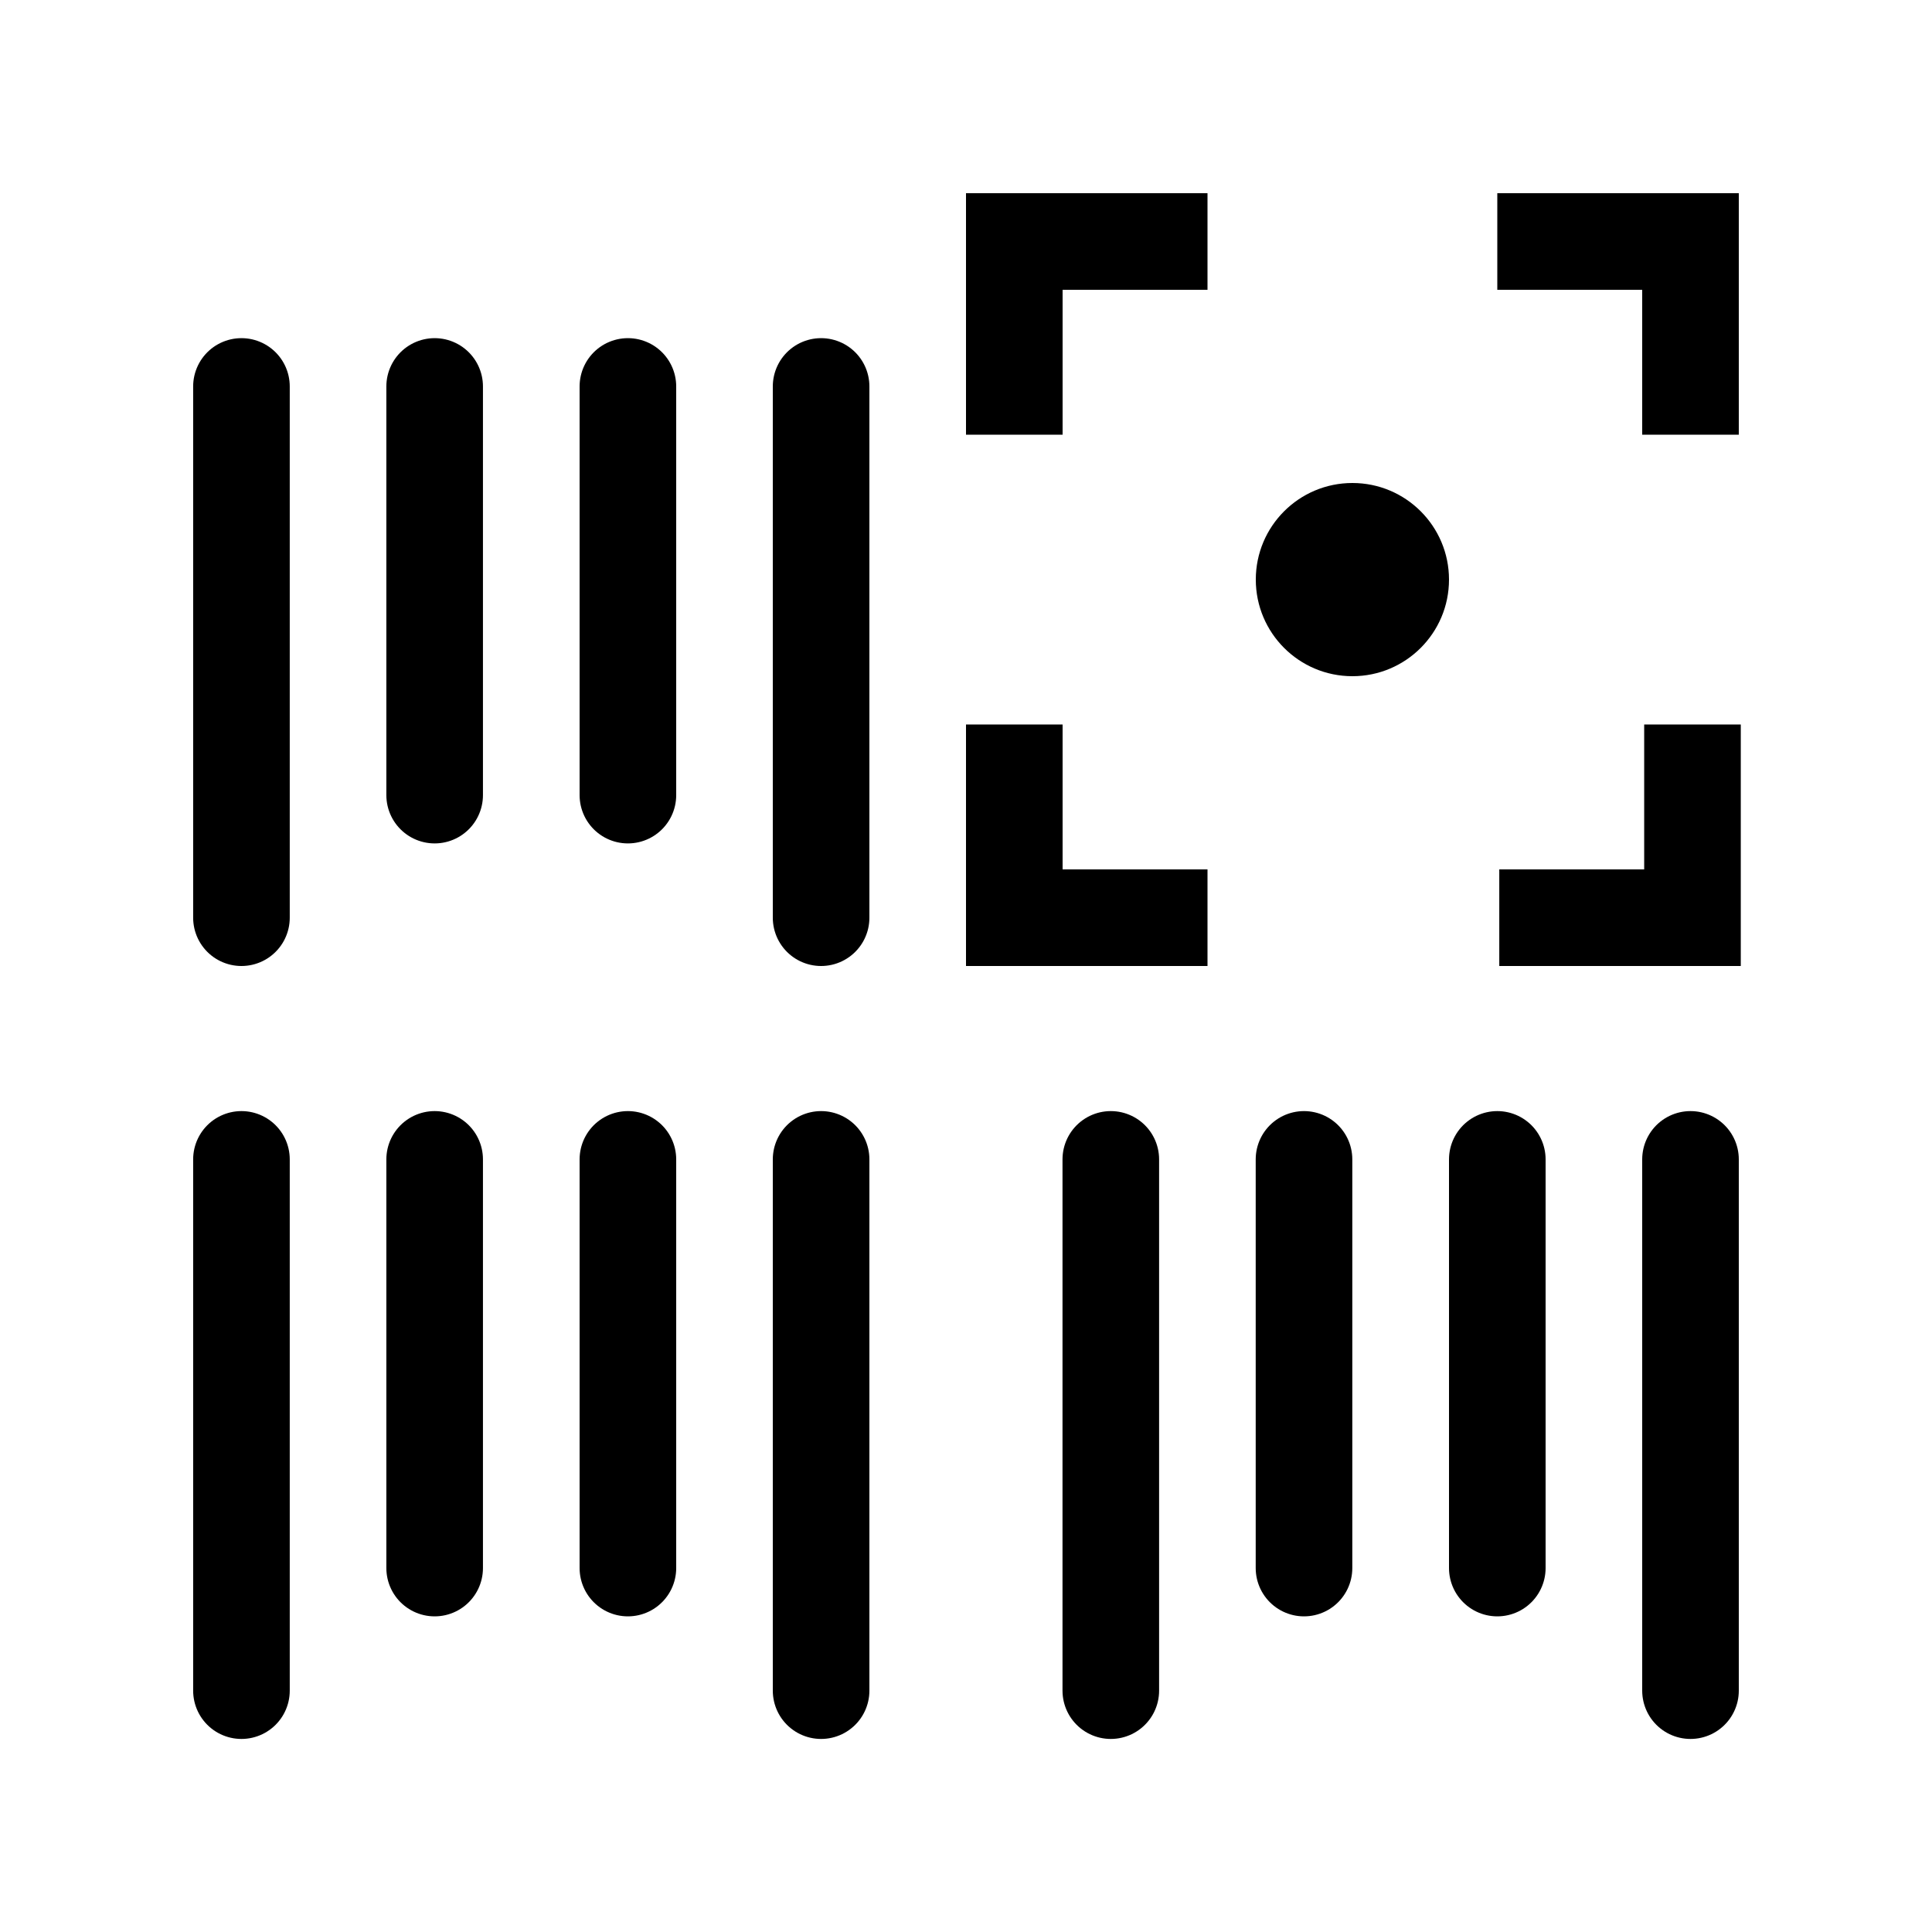
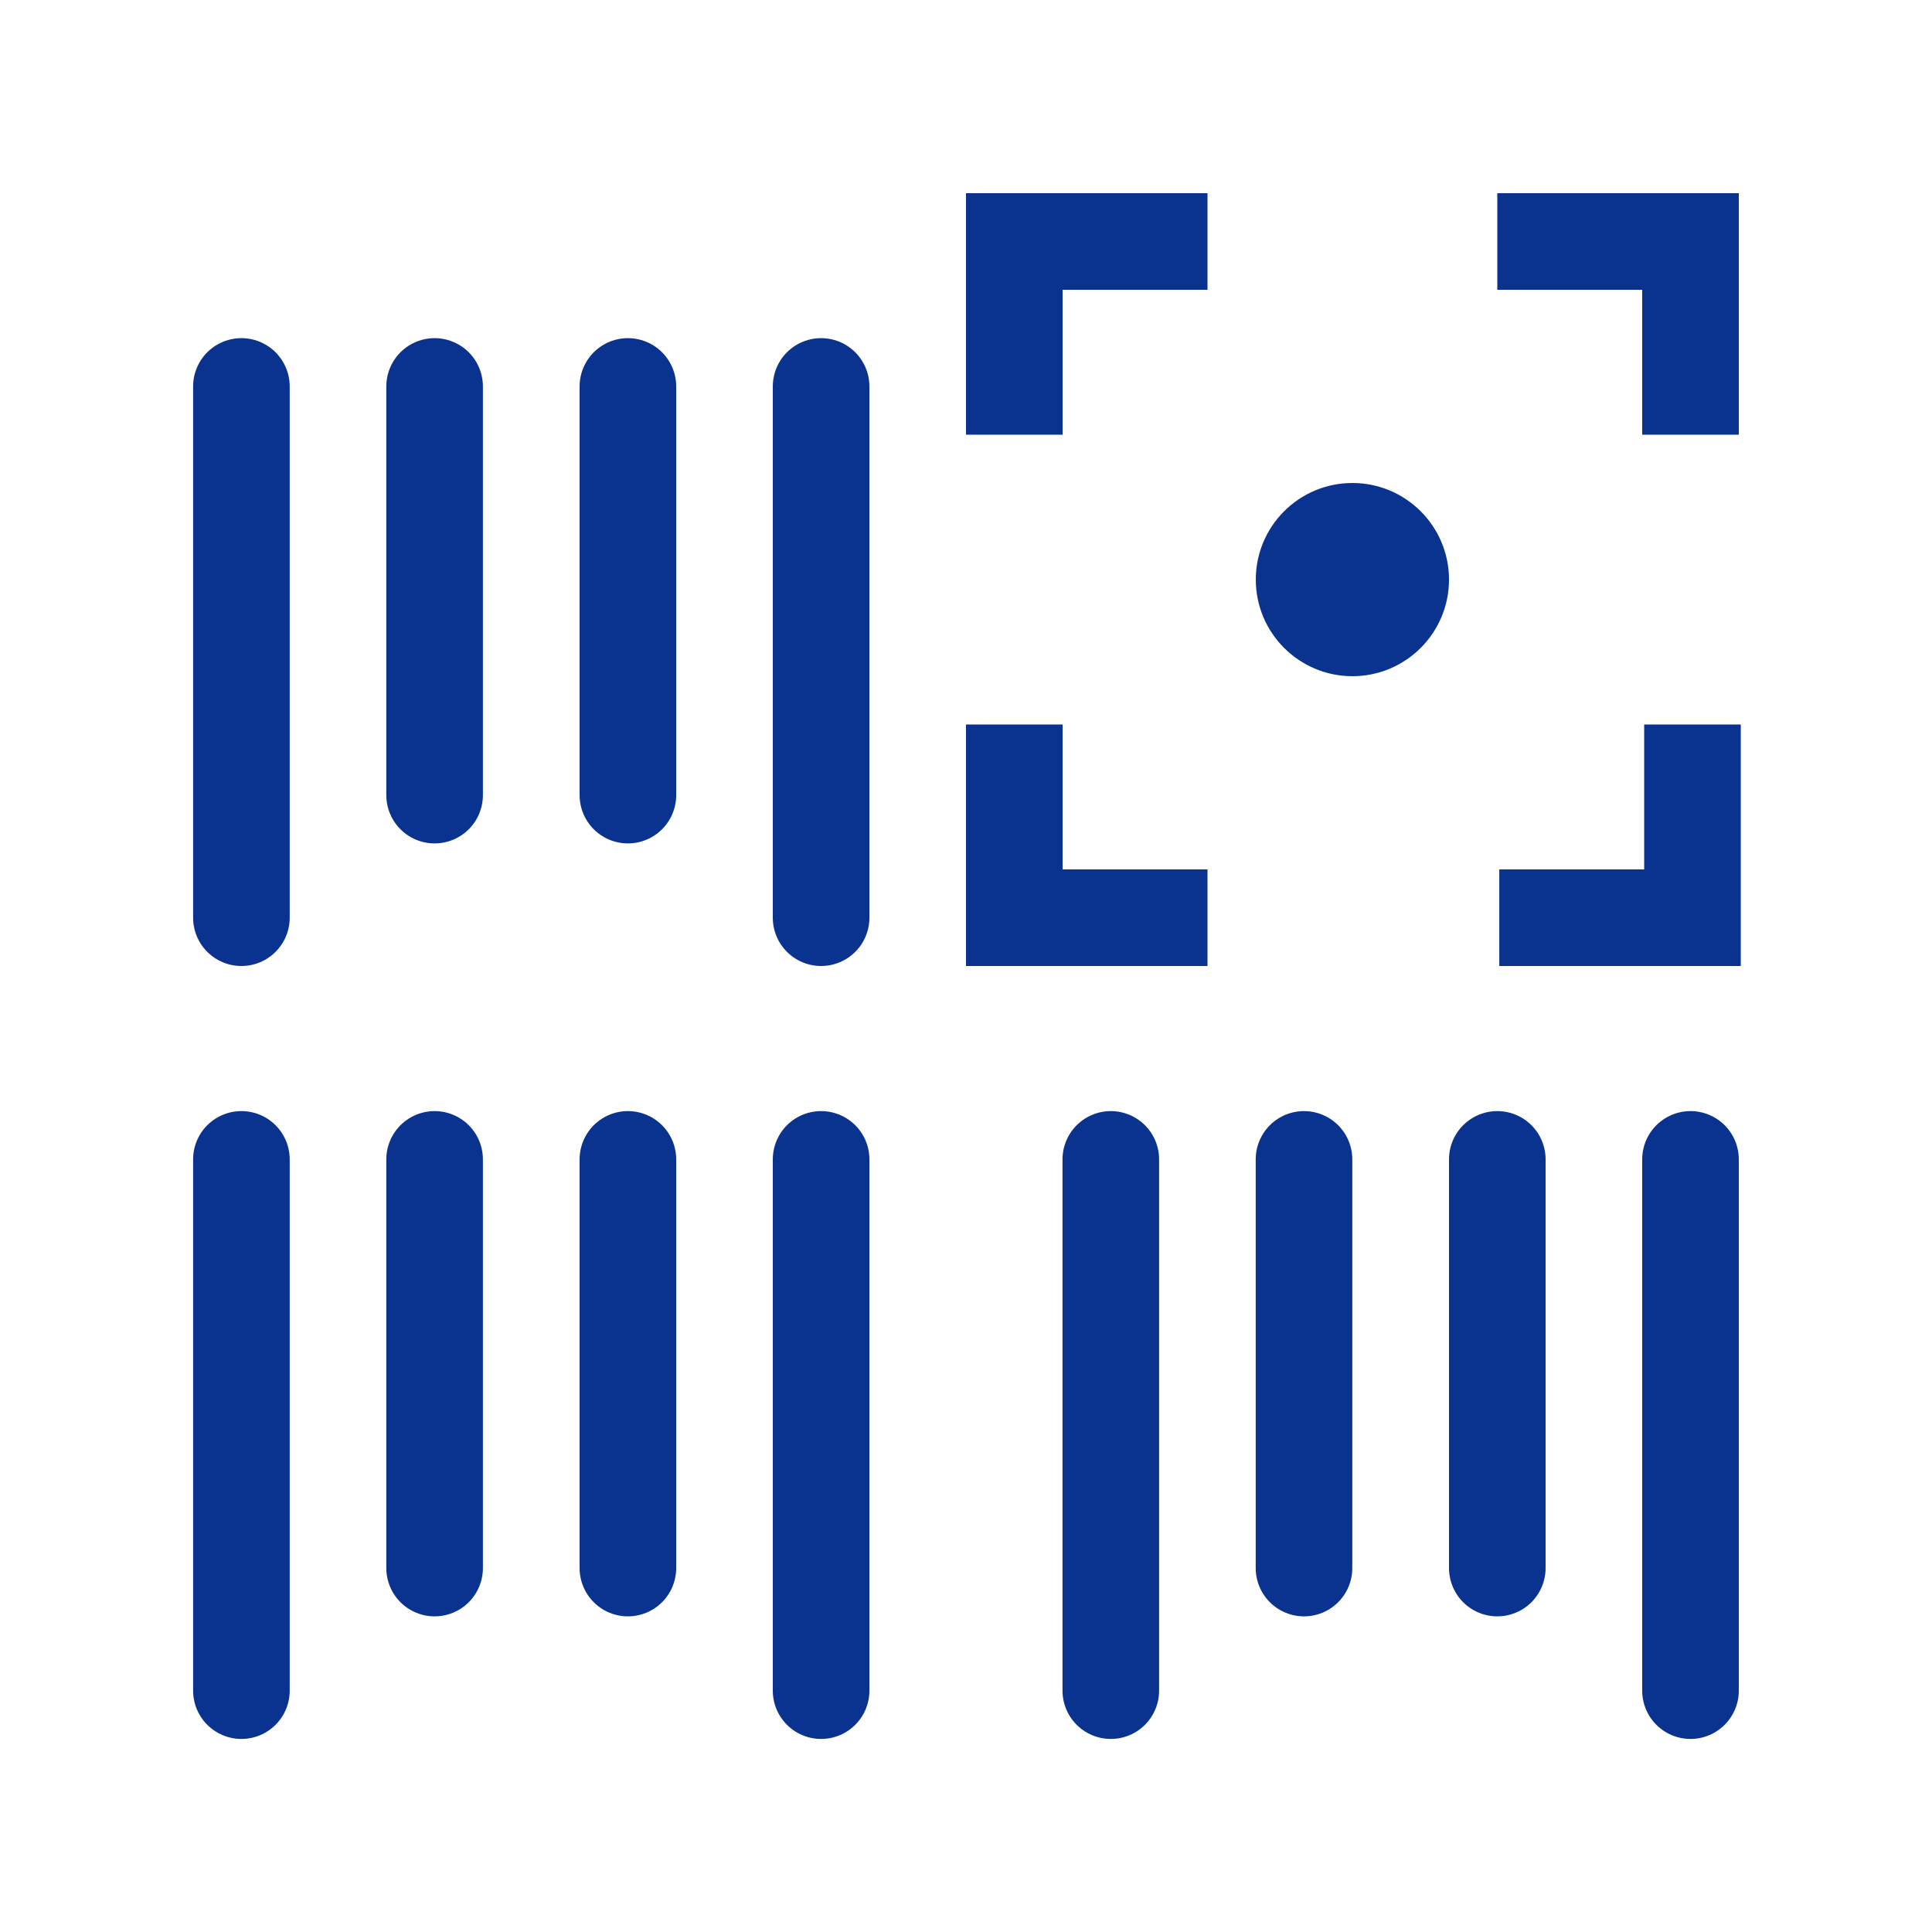
<svg xmlns="http://www.w3.org/2000/svg" width="40" height="40" viewBox="0 0 40 40" fill="none">
-   <path d="M4.999 8.001L4.999 19" stroke="black" stroke-width="2" stroke-linecap="round" />
-   <path d="M8.999 8.001L8.999 16.462" stroke="black" stroke-width="2" stroke-linecap="round" />
-   <path d="M13 8.001L13 16.462" stroke="black" stroke-width="2" stroke-linecap="round" />
-   <path d="M17 8.001L17 19" stroke="black" stroke-width="2" stroke-linecap="round" />
-   <path d="M4.999 24.004L4.999 35.003" stroke="black" stroke-width="2" stroke-linecap="round" />
-   <path d="M8.999 24.004L8.999 32.465" stroke="black" stroke-width="2" stroke-linecap="round" />
-   <path d="M13 24.004L13 32.465" stroke="black" stroke-width="2" stroke-linecap="round" />
-   <path d="M17 24.004L17 35.003" stroke="black" stroke-width="2" stroke-linecap="round" />
-   <path d="M22.998 24.004L22.998 35.003" stroke="black" stroke-width="2" stroke-linecap="round" />
-   <path d="M26.998 24.004L26.998 32.465" stroke="black" stroke-width="2" stroke-linecap="round" />
-   <path d="M31 24.004L31 32.465" stroke="black" stroke-width="2" stroke-linecap="round" />
-   <path d="M35 24.004L35 35.003" stroke="black" stroke-width="2" stroke-linecap="round" />
-   <path d="M25 5L21 5L21 9" stroke="black" stroke-width="2" />
-   <path d="M31 5L35 5L35 9" stroke="black" stroke-width="2" />
-   <path d="M25 19L21 19L21 15" stroke="black" stroke-width="2" />
-   <path d="M31.041 19L35.041 19L35.041 15" stroke="black" stroke-width="2" />
-   <rect x="26" y="10" width="4" height="4" rx="2" fill="black" />
+   <path d="M4.998 8.001L4.998 19" stroke="#0A3390" stroke-width="2" stroke-linecap="round" />
+   <path d="M8.998 8.001L8.998 16.462" stroke="#0A3390" stroke-width="2" stroke-linecap="round" />
+   <path d="M13 8.001L13 16.462" stroke="#0A3390" stroke-width="2" stroke-linecap="round" />
+   <path d="M17 8.001L17 19" stroke="#0A3390" stroke-width="2" stroke-linecap="round" />
+   <path d="M4.998 24.004L4.998 35.003" stroke="#0A3390" stroke-width="2" stroke-linecap="round" />
+   <path d="M8.998 24.004L8.998 32.465" stroke="#0A3390" stroke-width="2" stroke-linecap="round" />
+   <path d="M13 24.004L13 32.465" stroke="#0A3390" stroke-width="2" stroke-linecap="round" />
+   <path d="M17 24.004L17 35.003" stroke="#0A3390" stroke-width="2" stroke-linecap="round" />
+   <path d="M22.998 24.004L22.998 35.003" stroke="#0A3390" stroke-width="2" stroke-linecap="round" />
+   <path d="M26.998 24.004L26.998 32.465" stroke="#0A3390" stroke-width="2" stroke-linecap="round" />
+   <path d="M31 24.004L31 32.465" stroke="#0A3390" stroke-width="2" stroke-linecap="round" />
+   <path d="M35 24.004L35 35.003" stroke="#0A3390" stroke-width="2" stroke-linecap="round" />
+   <path d="M25 5L21 5L21 9" stroke="#0A3390" stroke-width="2" />
+   <path d="M31 5L35 5L35 9" stroke="#0A3390" stroke-width="2" />
+   <path d="M25 19L21 19L21 15" stroke="#0A3390" stroke-width="2" />
+   <path d="M31.041 19L35.041 19L35.041 15" stroke="#0A3390" stroke-width="2" />
+   <rect x="26" y="10" width="4" height="4" rx="2" fill="#0A3390" />
</svg>
